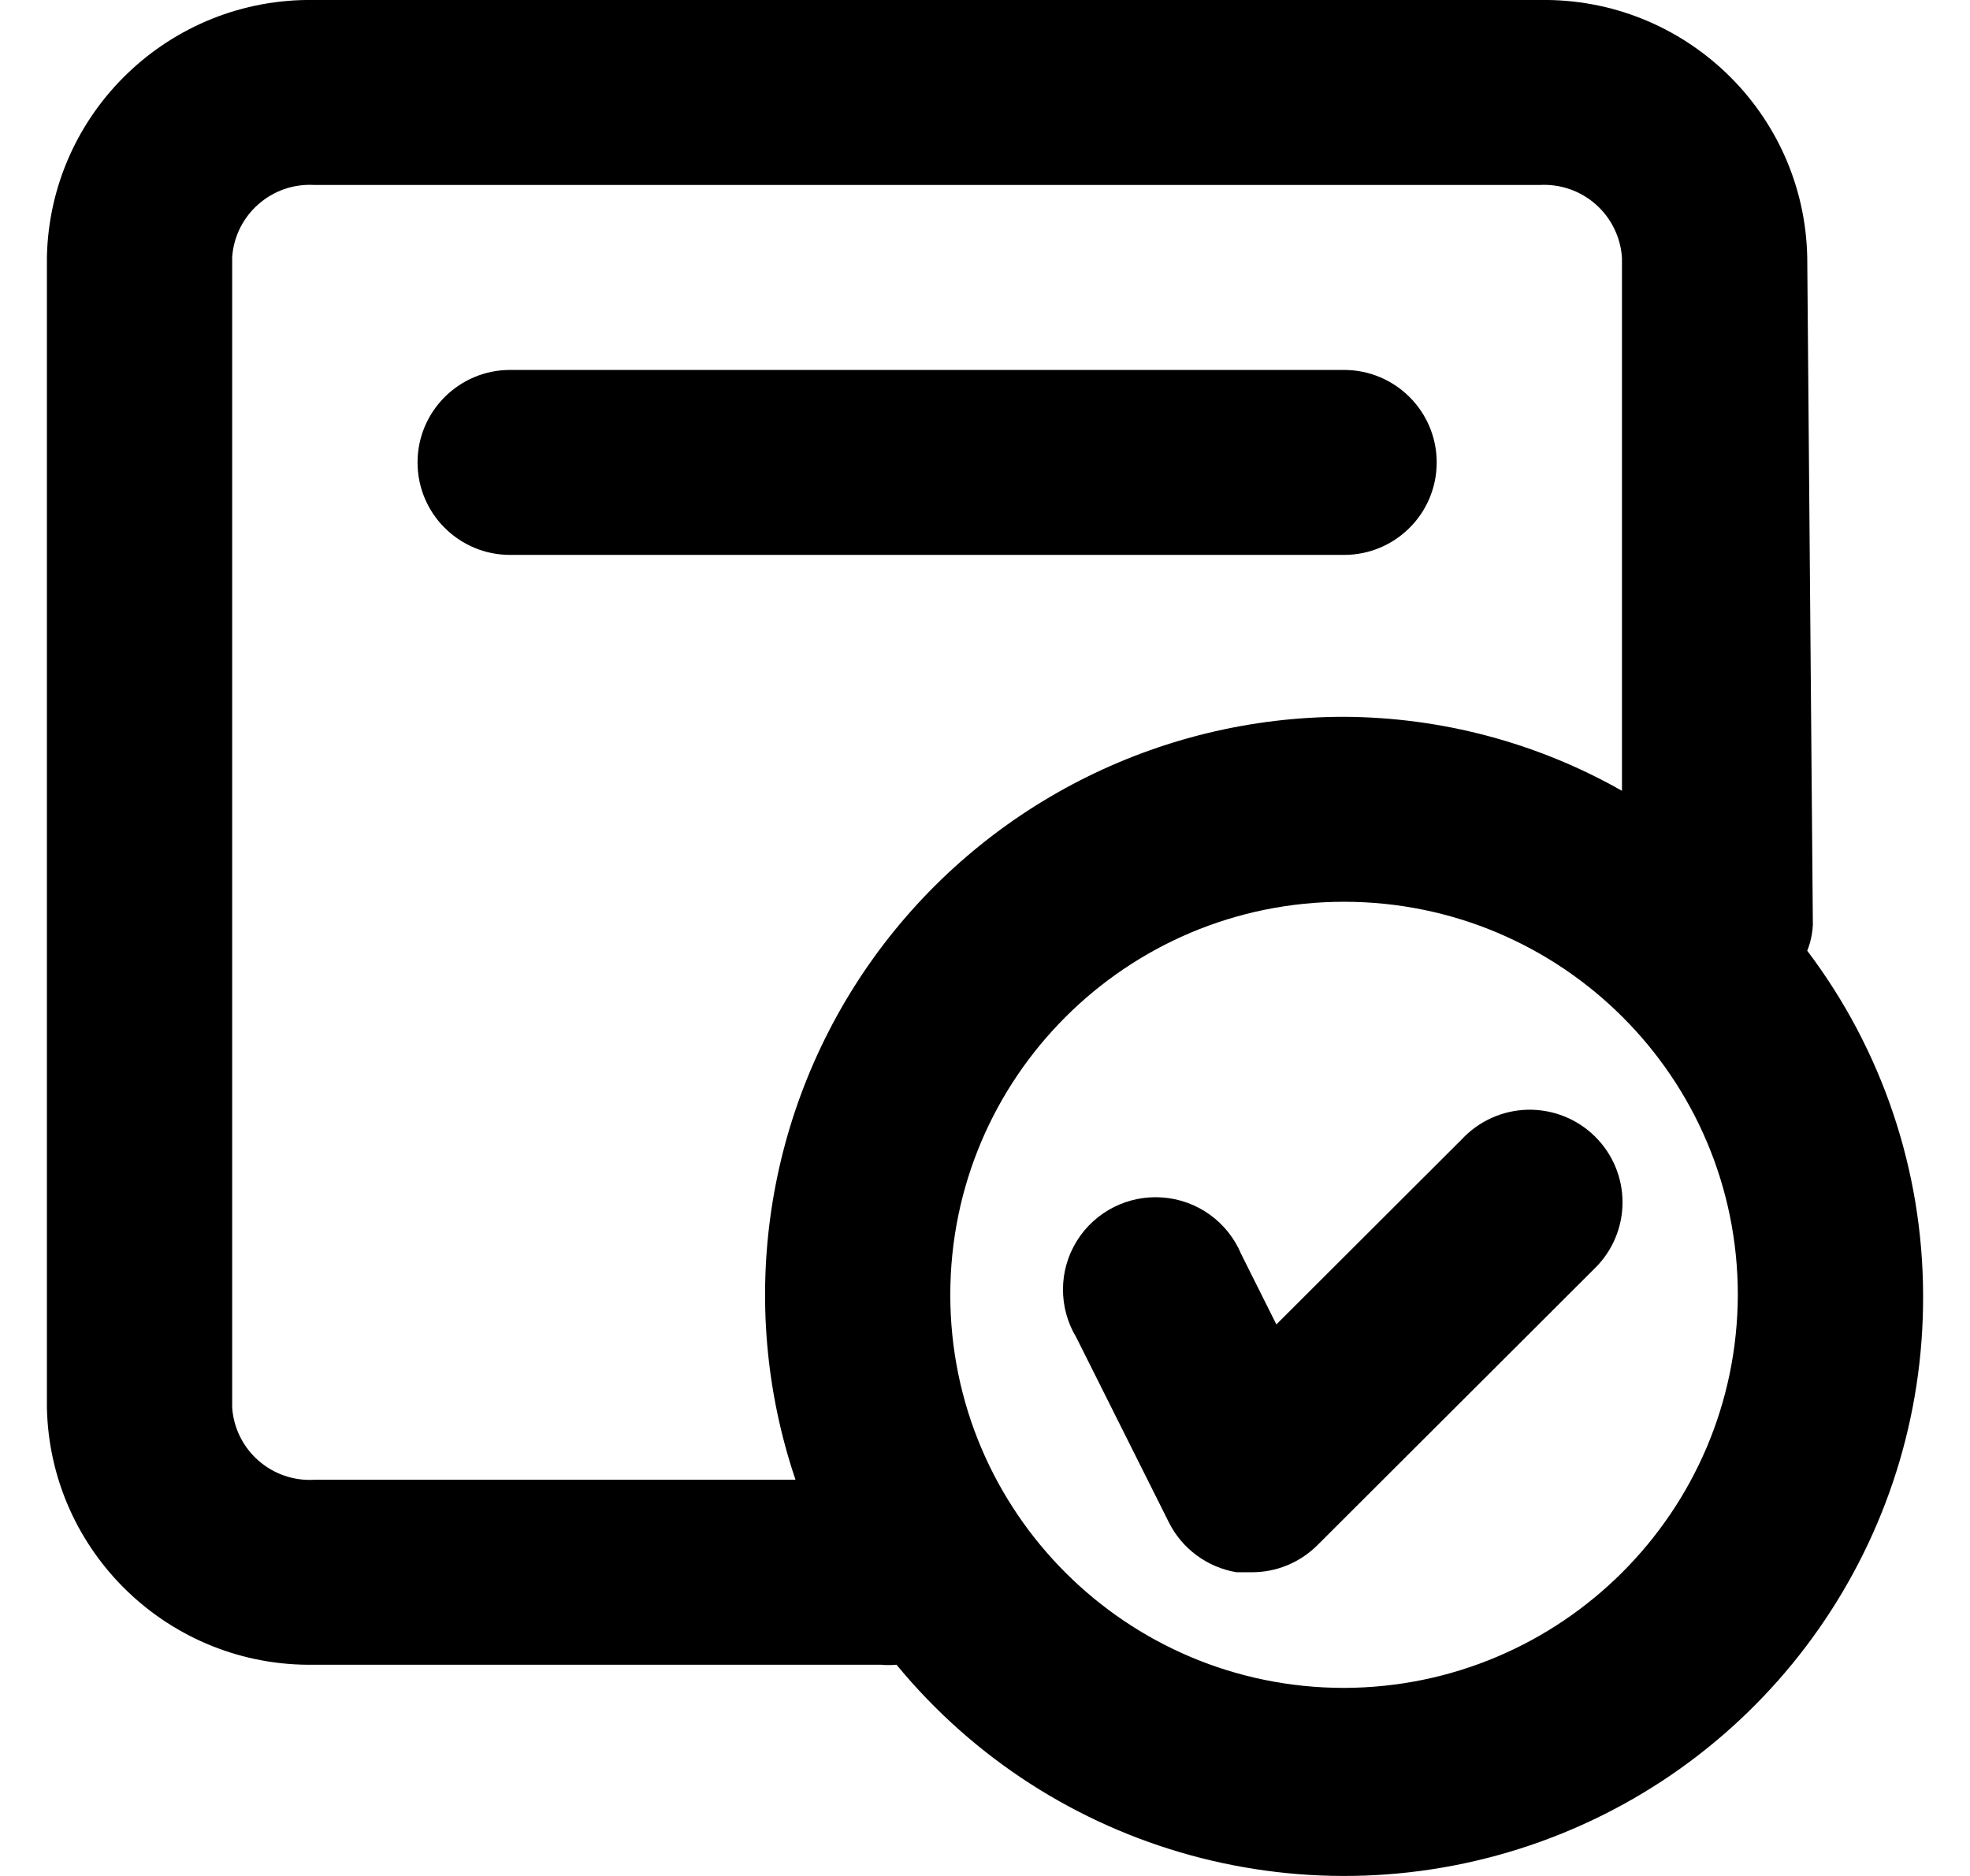
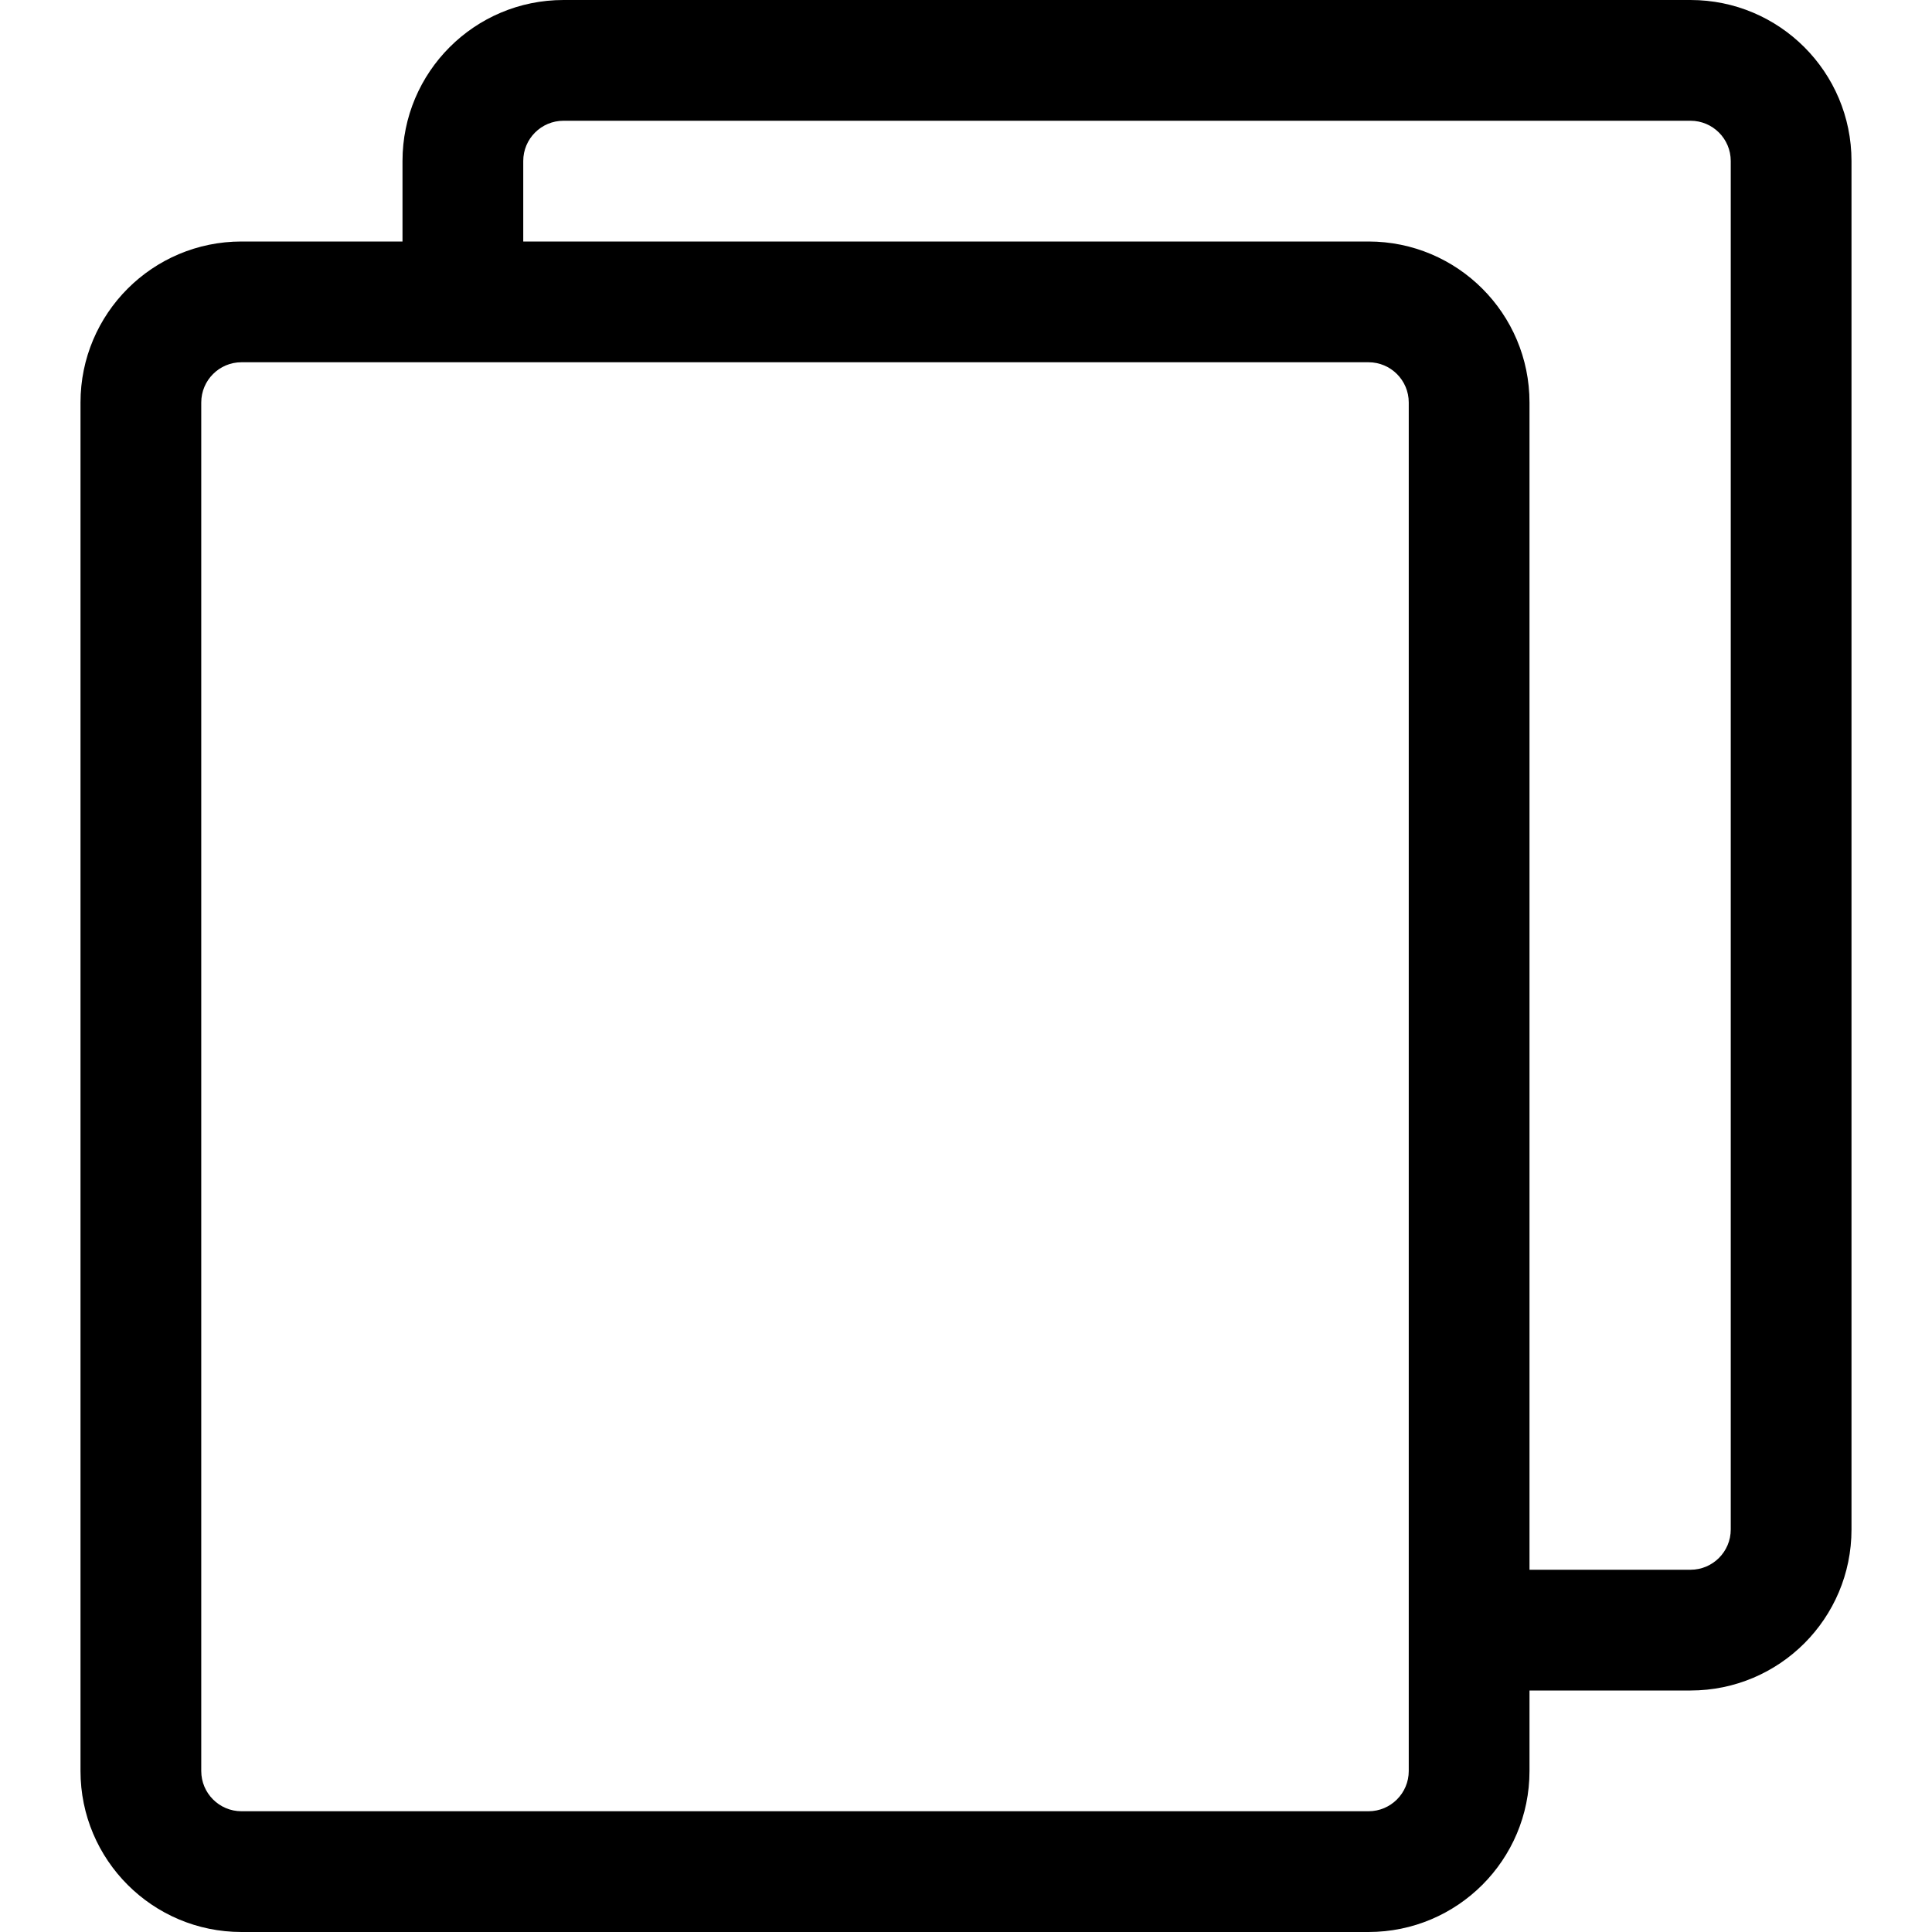
- <svg xmlns="http://www.w3.org/2000/svg" width="21" height="20" viewBox="0 0 21 20" fill="none">
-   <path fill-rule="evenodd" clip-rule="evenodd" d="M16.423 19.634C18.881 18.748 20.514 16.413 20.5 13.804C20.497 12.48 20.064 11.193 19.265 10.136C19.3 10.048 19.32 9.955 19.325 9.86L19.265 2.741C19.233 1.199 17.956 -0.027 16.411 0H3.354C1.809 -0.027 0.532 1.199 0.5 2.741V15.007C0.532 16.55 1.809 17.776 3.354 17.748H9.389C9.445 17.753 9.501 17.753 9.557 17.748C11.215 19.764 13.965 20.519 16.423 19.634ZM15.315 4.93C15.315 4.386 14.873 3.944 14.327 3.944H5.438C4.893 3.944 4.451 4.386 4.451 4.93C4.451 5.475 4.893 5.916 5.438 5.916H14.327C14.873 5.916 15.315 5.475 15.315 4.93ZM17.004 12.118C17.191 12.303 17.296 12.555 17.296 12.818C17.296 13.081 17.191 13.333 17.004 13.518L14.041 16.476C13.854 16.661 13.602 16.764 13.339 16.762H13.181C12.87 16.71 12.601 16.512 12.46 16.23L11.473 14.258C11.282 13.941 11.284 13.544 11.479 13.23C11.674 12.916 12.029 12.737 12.398 12.767C12.767 12.796 13.088 13.029 13.231 13.37L13.606 14.12L15.581 12.148C15.764 11.951 16.018 11.837 16.286 11.831C16.555 11.826 16.814 11.929 17.004 12.118ZM14.327 7.642C15.366 7.647 16.387 7.918 17.29 8.431V2.751C17.277 2.532 17.177 2.326 17.012 2.18C16.848 2.034 16.631 1.959 16.411 1.972H3.354C2.899 1.944 2.507 2.288 2.475 2.741V15.007C2.507 15.461 2.899 15.804 3.354 15.776H8.48C7.844 13.896 8.154 11.824 9.313 10.211C10.472 8.599 12.339 7.642 14.327 7.642ZM14.327 9.614C16.645 9.614 18.525 11.49 18.525 13.804C18.519 16.116 16.643 17.989 14.327 17.995C12.009 17.995 10.13 16.119 10.13 13.804C10.13 11.49 12.009 9.614 14.327 9.614Z" fill="currentColor" />
+ <svg xmlns="http://www.w3.org/2000/svg" width="48" height="48" viewBox="0 0 48 48" fill="none">
+   <path fill-rule="evenodd" clip-rule="evenodd" d="M14 0H42C44.209 0 46 1.791 46 4V38C46 40.209 44.209 42 42 42H38V44C38 46.209 36.209 48 34 48H6C3.791 48 2 46.209 2 44V10C2 7.791 3.791 6 6 6H10V4C10 1.791 11.791 0 14 0ZM13 6H34C36.209 6 38 7.791 38 10V39H42C42.552 39 43 38.552 43 38V4C43 3.448 42.552 3 42 3H14C13.448 3 13 3.448 13 4V6ZM5 10C5 9.448 5.448 9 6 9H34C34.552 9 35 9.448 35 10V44C35 44.552 34.552 45 34 45H6C5.448 45 5 44.552 5 44V10Z" fill="currentColor" />
</svg>
